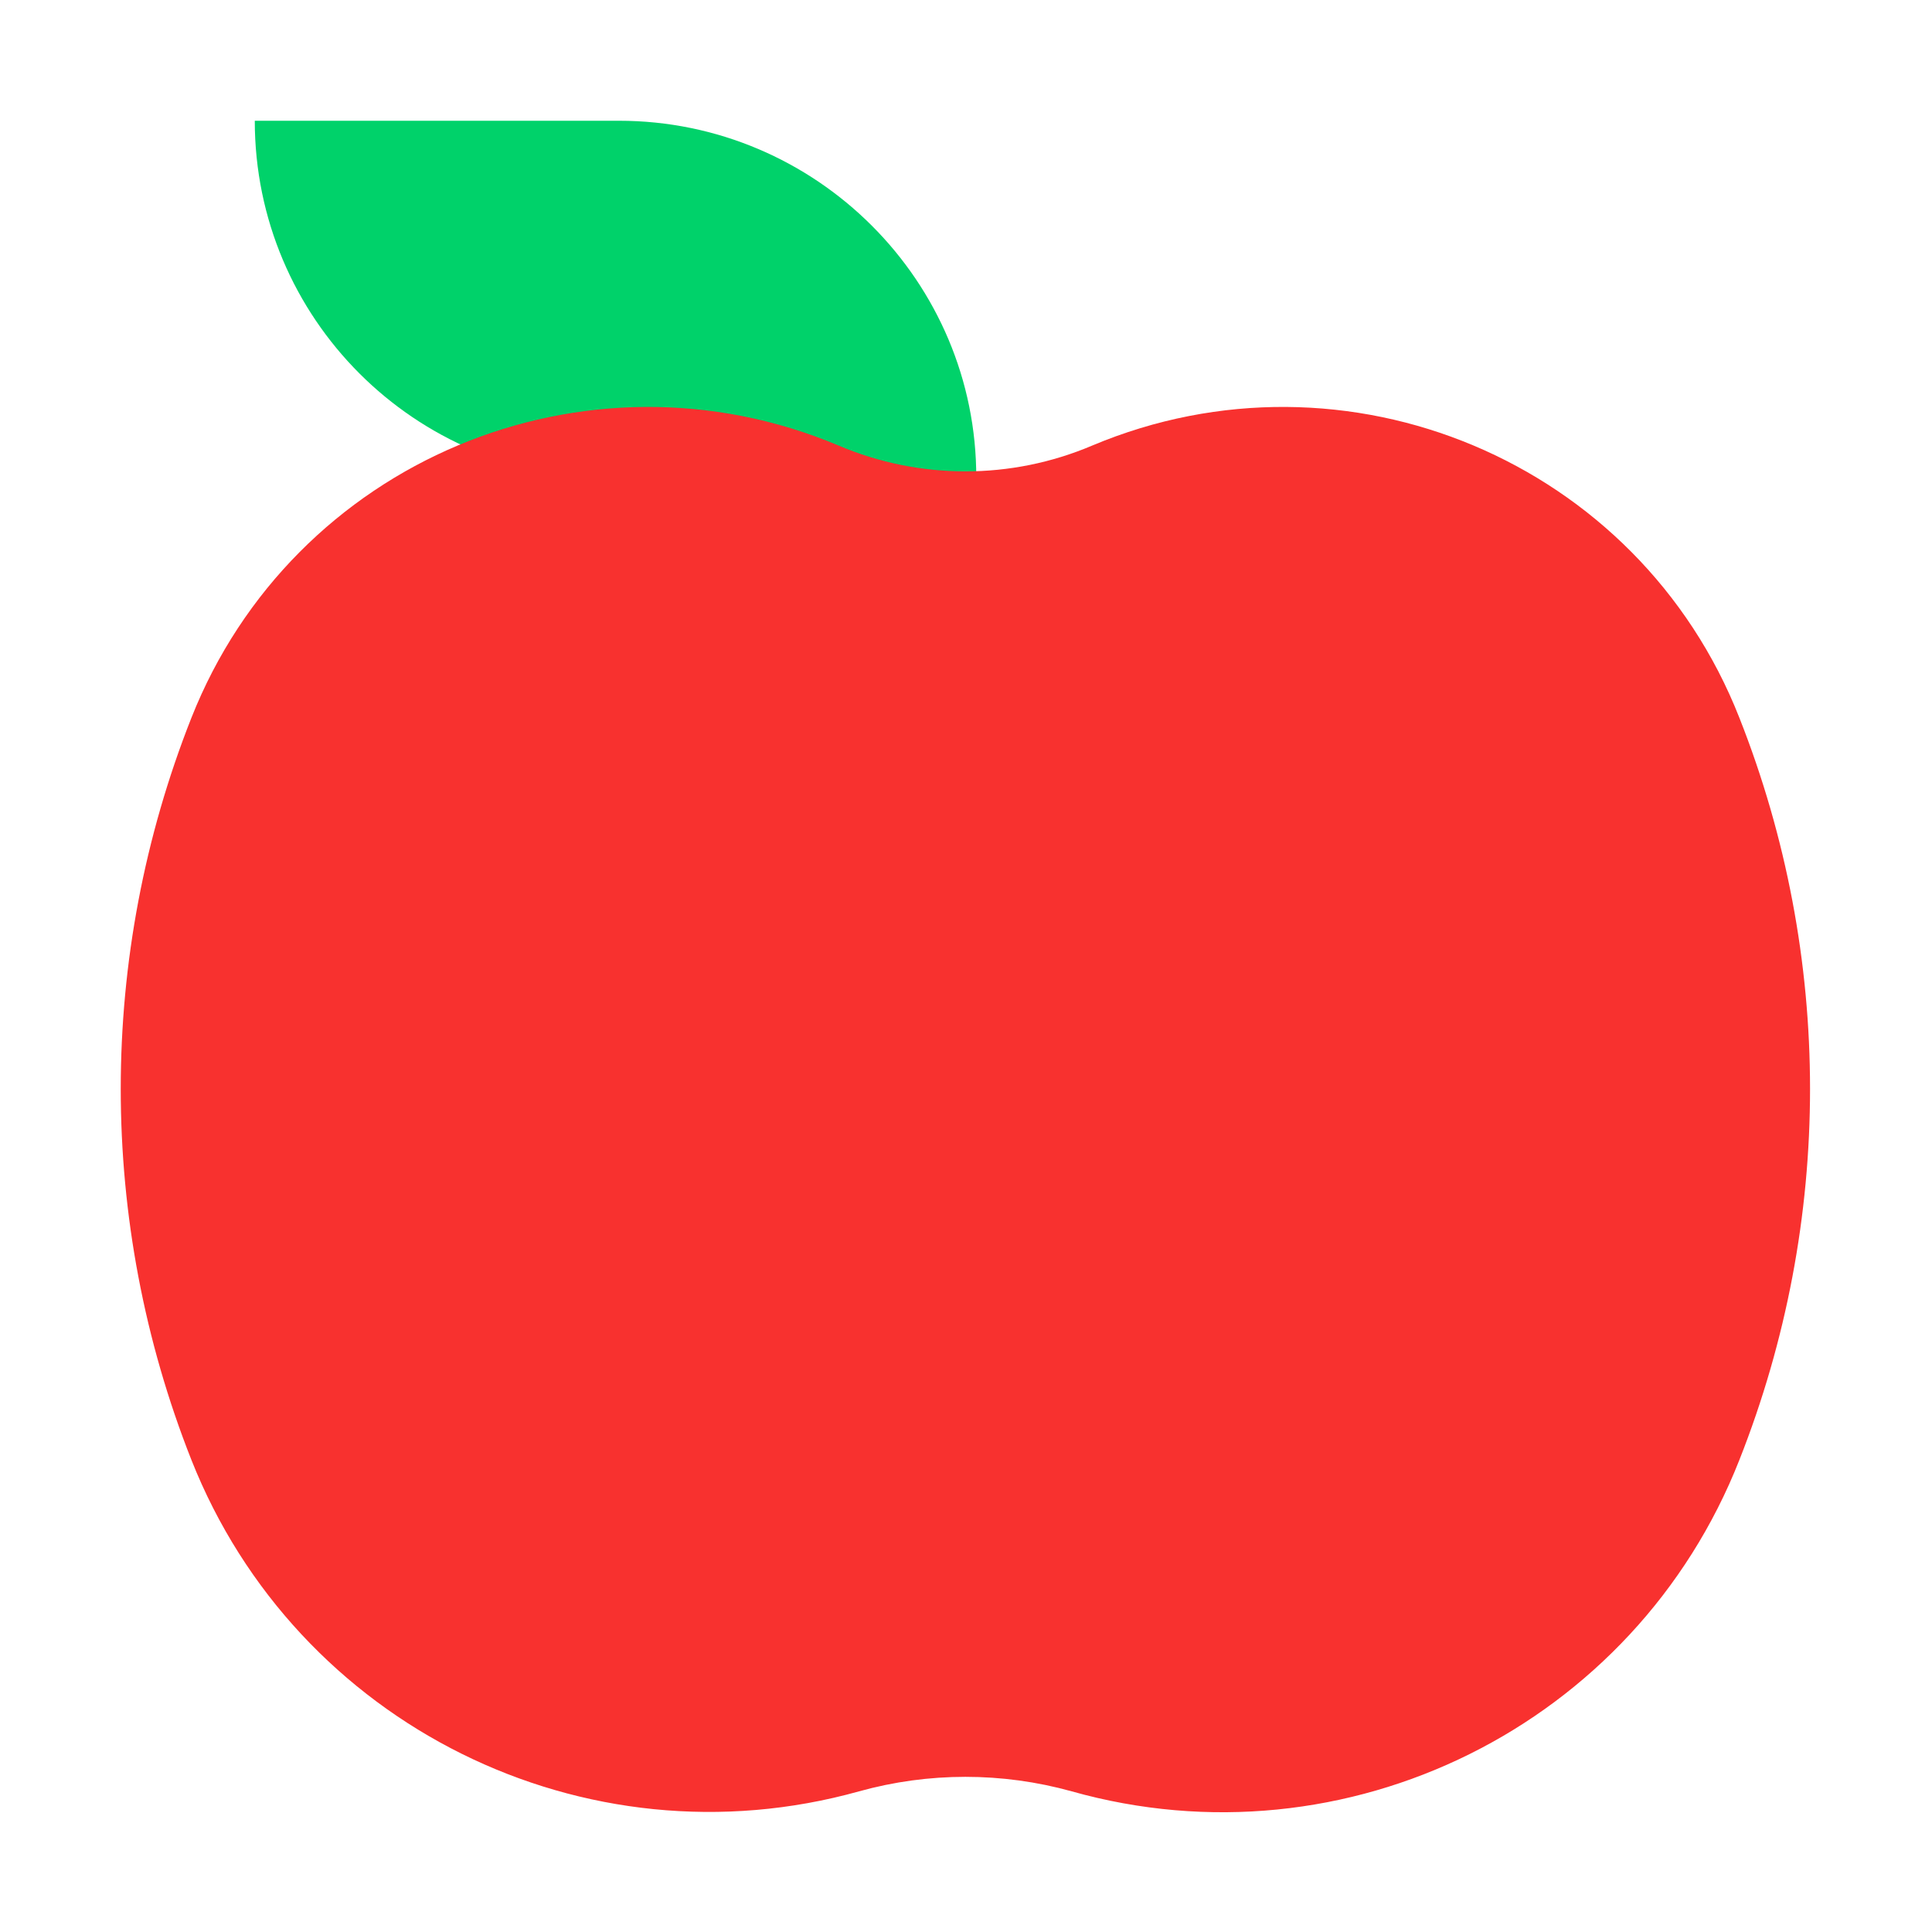
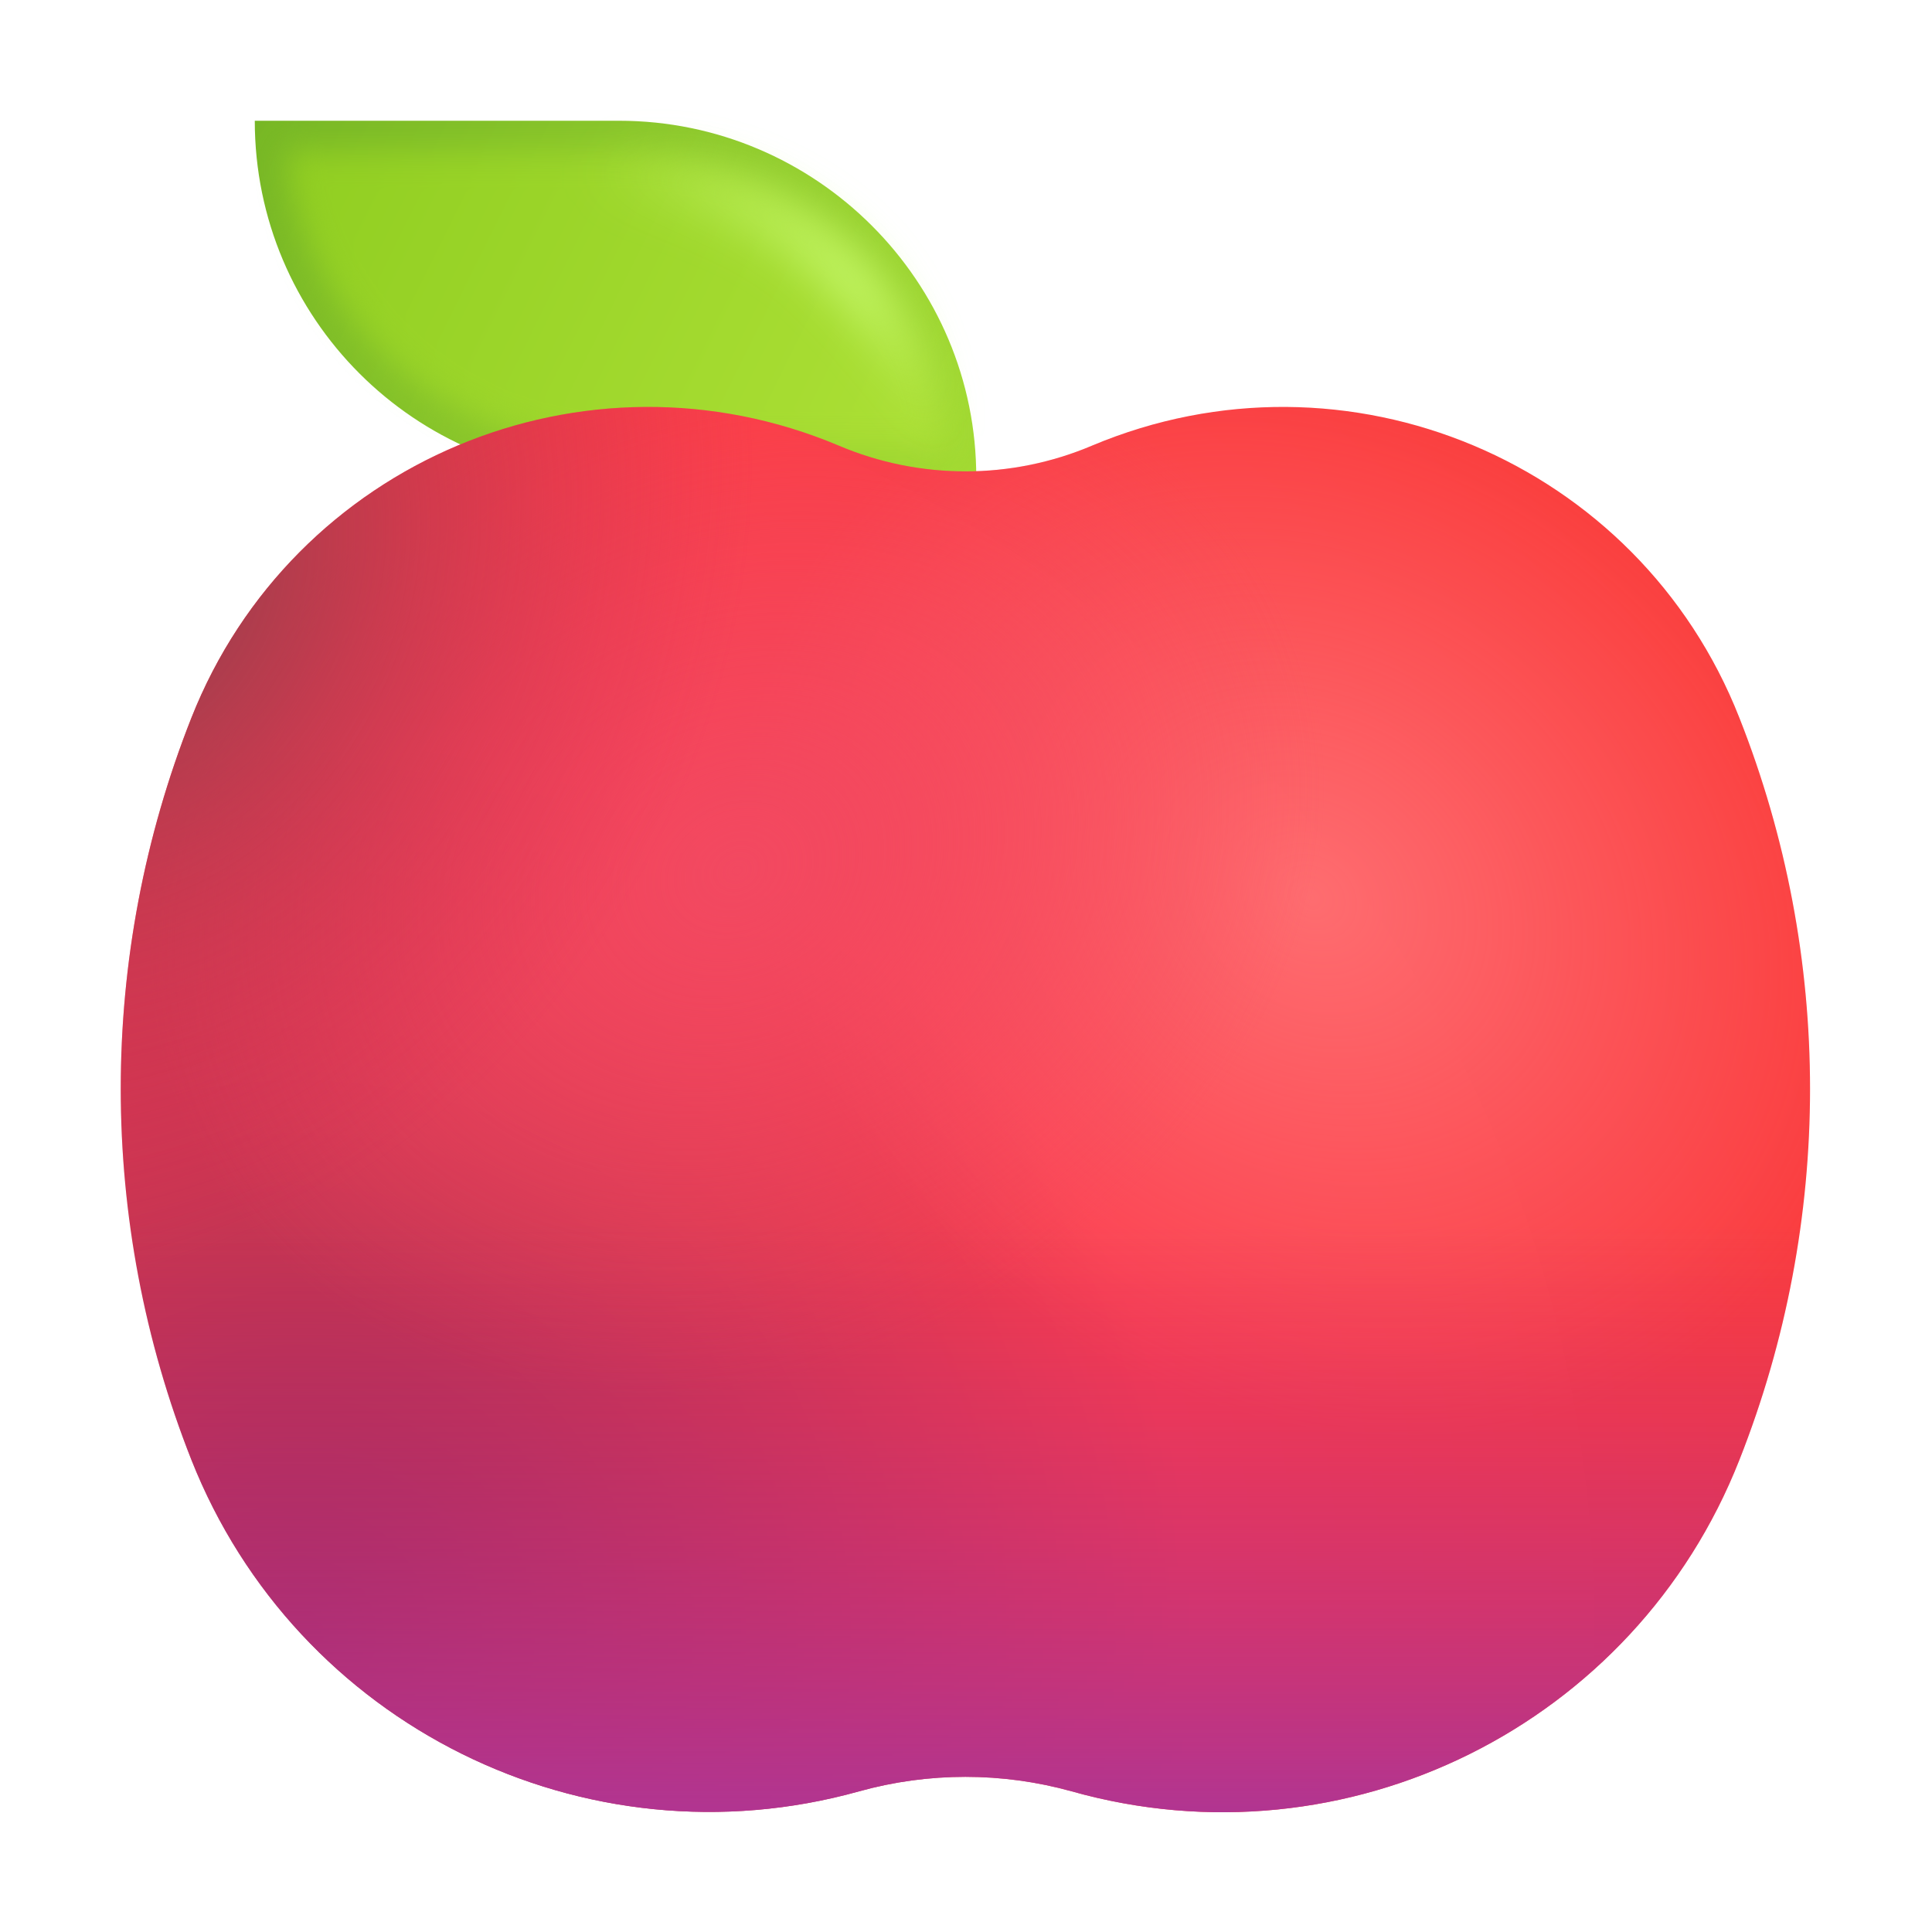
<svg xmlns="http://www.w3.org/2000/svg" width="1em" height="1em" viewBox="0 0 32 32">
  <g fill="none">
-     <path fill="#00D26A" d="M10.25 2H4.22a5.92 5.92 0 0 0 5.92 5.92h6.03C16.18 4.66 13.52 2 10.25 2" />
-     <path fill="#F8312F" d="M18.09 7.38c-1.34.57-2.86.57-4.2 0c-4.2-1.77-9.04.26-10.72 4.51a16.72 16.72 0 0 0 0 12.29a9.227 9.227 0 0 0 11.06 5.49c1.15-.32 2.37-.32 3.52 0a9.203 9.203 0 0 0 11.06-5.49c1.56-3.95 1.56-8.34 0-12.29c-1.67-4.25-6.51-6.28-10.72-4.51" />
+     <path fill="url(#iughqRb)" d="M10.25 2H4.22a5.92 5.92 0 0 0 5.92 5.92h6.03C16.18 4.66 13.52 2 10.25 2" />
+     <g filter="url(#iI9Agpb)">
+       <path fill="url(#iP73Qsd)" d="M10.14 7.42A5.42 5.42 0 0 1 4.743 2.5h5.507a5.424 5.424 0 0 1 5.399 4.92z" />
+     </g>
+     <g filter="url(#iRWsglo)">
+       <path fill="url(#i7V5Nsc)" d="M6.958 2.5h3.292a5.424 5.424 0 0 1 5.399 4.92c-2.275-3.93-3.167-3.779-8.691-4.92" />
+     </g>
+     <path fill="url(#iZ9i6Hc)" d="M18.09 7.38c-1.34.57-2.86.57-4.2 0c-4.2-1.77-9.04.26-10.72 4.51a16.72 16.72 0 0 0 0 12.29a9.227 9.227 0 0 0 11.06 5.49c1.15-.32 2.37-.32 3.52 0a9.203 9.203 0 0 0 11.06-5.49c1.56-3.95 1.56-8.34 0-12.29c-1.67-4.25-6.51-6.28-10.72-4.51" />
+     <path fill="url(#in5H9Bd)" d="M18.09 7.38c-1.34.57-2.86.57-4.2 0c-4.2-1.77-9.04.26-10.72 4.51a16.72 16.72 0 0 0 0 12.29a9.227 9.227 0 0 0 11.06 5.49c1.15-.32 2.37-.32 3.52 0a9.203 9.203 0 0 0 11.06-5.49c1.56-3.95 1.56-8.34 0-12.29c-1.67-4.25-6.51-6.28-10.72-4.51" />
+     <path fill="url(#i91j4Hb)" d="M18.09 7.38c-1.34.57-2.86.57-4.2 0c-4.2-1.77-9.04.26-10.72 4.51a16.72 16.72 0 0 0 0 12.29a9.227 9.227 0 0 0 11.06 5.49c1.15-.32 2.37-.32 3.52 0a9.203 9.203 0 0 0 11.06-5.49c1.56-3.95 1.56-8.34 0-12.29c-1.67-4.25-6.51-6.28-10.72-4.51" />
+     <path fill="url(#idFAUCE)" d="M18.09 7.38c-1.34.57-2.86.57-4.2 0c-4.2-1.77-9.04.26-10.72 4.51a16.72 16.72 0 0 0 0 12.29a9.227 9.227 0 0 0 11.06 5.49c1.15-.32 2.37-.32 3.52 0a9.203 9.203 0 0 0 11.06-5.49c1.56-3.95 1.56-8.34 0-12.29c-1.67-4.25-6.51-6.28-10.72-4.51" />
+     <path fill="url(#io75zce)" d="M18.09 7.38c-1.34.57-2.86.57-4.2 0c-4.2-1.77-9.04.26-10.72 4.51a16.72 16.72 0 0 0 0 12.29a9.227 9.227 0 0 0 11.06 5.49c1.15-.32 2.37-.32 3.52 0a9.203 9.203 0 0 0 11.06-5.49c1.56-3.95 1.56-8.34 0-12.29c-1.67-4.25-6.51-6.28-10.72-4.51" />
+     <defs>
+       <radialGradient id="iZ9i6Hc" cx="0" cy="0" r="1" gradientTransform="rotate(-40.012 39.811 6.793)scale(28.2351)" gradientUnits="userSpaceOnUse">
+         <stop stop-color="#992D56" />
+         <stop offset=".528" stop-color="#FB3E4F" />
+         <stop offset="1" stop-color="#FA3D3C" />
+       </radialGradient>
+       <radialGradient id="in5H9Bd" cx="0" cy="0" r="1" gradientTransform="rotate(124.011 6.908 13.222)scale(21.4641 25.8021)" gradientUnits="userSpaceOnUse">
+         <stop stop-color="#FF787A" stop-opacity=".8" />
+         <stop offset=".386" stop-color="#FF787A" stop-opacity="0" />
+       </radialGradient>
+       <radialGradient id="i91j4Hb" cx="0" cy="0" r="1" gradientTransform="matrix(10.47528 20.3604 -24.4754 12.59242 12.196 14.348)" gradientUnits="userSpaceOnUse">
+         <stop stop-color="#F24961" />
+         <stop offset=".367" stop-color="#F24961" stop-opacity="0" />
+       </radialGradient>
+       <radialGradient id="io75zce" cx="0" cy="0" r="1" gradientTransform="rotate(26.433 -19.617 9.1)scale(25.5083 30.6636)" gradientUnits="userSpaceOnUse">
+         <stop stop-color="#88424B" />
+         <stop offset=".39" stop-color="#D02953" stop-opacity="0" />
+       </radialGradient>
+       <linearGradient id="iughqRb" x1="4.22" x2="16.17" y1="2" y2="7.92" gradientUnits="userSpaceOnUse">
+         <stop stop-color="#77B725" />
+         <stop offset="1" stop-color="#A3DA32" />
+       </linearGradient>
+       <linearGradient id="iP73Qsd" x1="4.22" x2="16.17" y1="2" y2="7.92" gradientUnits="userSpaceOnUse">
+         <stop stop-color="#8FCD20" />
+         <stop offset="1" stop-color="#AEE137" />
+       </linearGradient>
+       <linearGradient id="i7V5Nsc" x1="6.958" x2="16.062" y1="2.5" y2="7" gradientUnits="userSpaceOnUse">
+         <stop offset=".26" stop-color="#CDFF7A" stop-opacity="0" />
+         <stop offset=".74" stop-color="#CDFF7A" stop-opacity=".8" />
+         <stop offset="1" stop-color="#CDFF7A" stop-opacity="0" />
+       </linearGradient>
+       <linearGradient id="idFAUCE" x1="15.99" x2="15.99" y1="6.74" y2="30.016" gradientUnits="userSpaceOnUse">
+         <stop offset=".583" stop-color="#CB2568" stop-opacity="0" />
+         <stop offset="1" stop-color="#B13591" />
+       </linearGradient>
+       <filter id="iI9Agpb" width="11.906" height="5.92" x="4.243" y="2" color-interpolation-filters="sRGB" filterUnits="userSpaceOnUse">
+         <feFlood flood-opacity="0" result="BackgroundImageFix" />
+         <feBlend in="SourceGraphic" in2="BackgroundImageFix" result="shape" />
+         <feGaussianBlur result="effect1_foregroundBlur_18_28992" stdDeviation=".25" />
+       </filter>
+       <filter id="iRWsglo" width="10.191" height="6.42" x="6.208" y="1.75" color-interpolation-filters="sRGB" filterUnits="userSpaceOnUse">
+         <feFlood flood-opacity="0" result="BackgroundImageFix" />
+         <feBlend in="SourceGraphic" in2="BackgroundImageFix" result="shape" />
+         <feGaussianBlur result="effect1_foregroundBlur_18_28992" stdDeviation=".375" />
+       </filter>
+     </defs>
  </g>
</svg>
